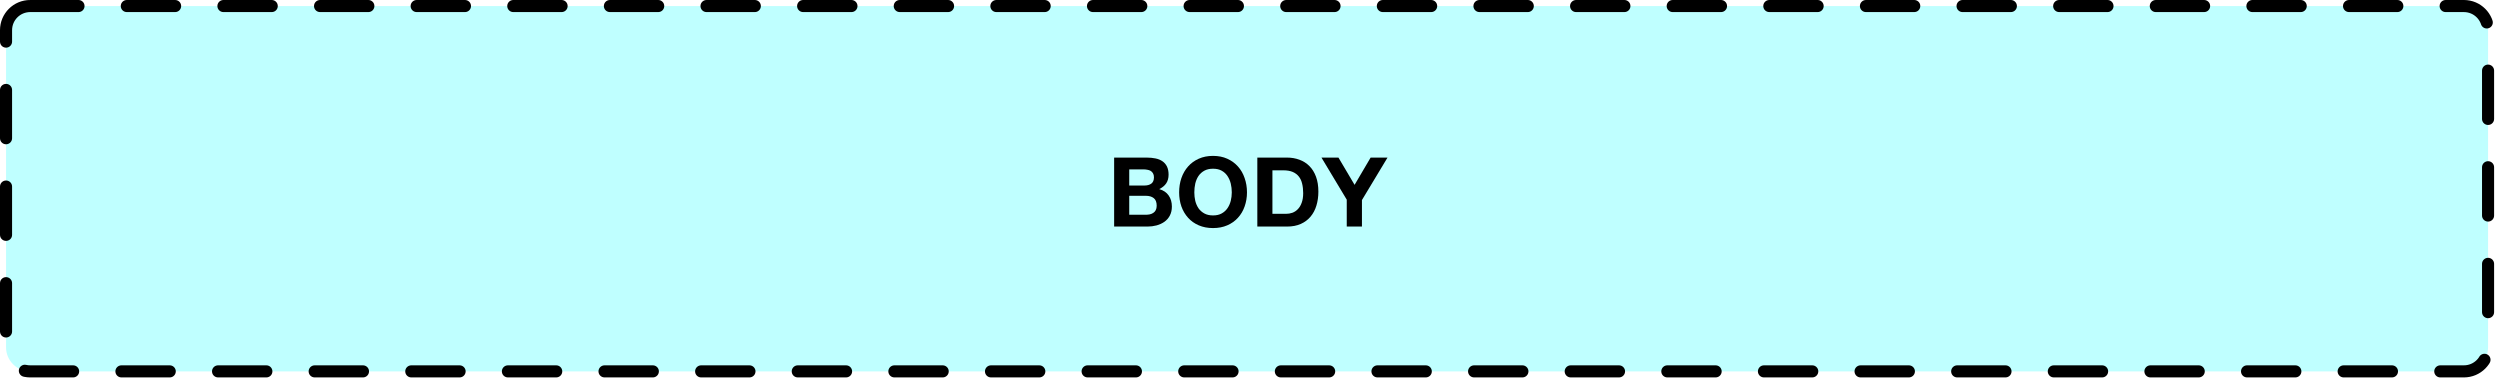
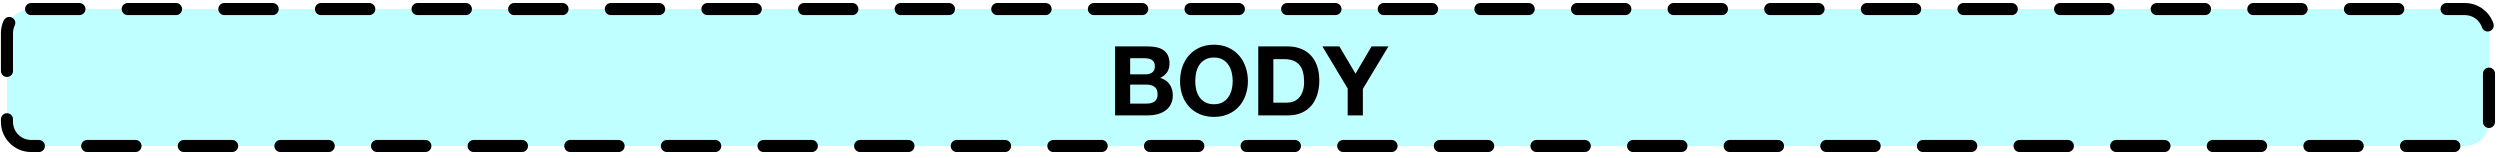
- <svg xmlns="http://www.w3.org/2000/svg" xmlns:xlink="http://www.w3.org/1999/xlink" width="414pt" height="63pt" viewBox="0 0 414 63" version="1.1">
+ <svg xmlns="http://www.w3.org/2000/svg" xmlns:xlink="http://www.w3.org/1999/xlink" width="414pt" height="26pt" viewBox="0 0 414 26" version="1.1">
  <defs>
    <g>
      <symbol overflow="visible" id="glyph0-0">
        <path style="stroke:none;" d="M 6.25 -9.719 L 1.781 -9.719 L 1.781 -1.516 L 6.25 -1.516 Z M 7.719 -11.172 L 7.719 -0.047 L 0.266 -0.047 L 0.266 -11.172 Z M 7.719 -11.172 " />
      </symbol>
      <symbol overflow="visible" id="glyph0-1">
        <path style="stroke:none;" d="M 3.609 -6.797 L 3.609 -9.469 L 5.969 -9.469 C 6.188 -9.469 6.398 -9.445 6.609 -9.406 C 6.816 -9.375 7 -9.312 7.156 -9.219 C 7.32 -9.125 7.453 -8.988 7.547 -8.812 C 7.648 -8.645 7.703 -8.426 7.703 -8.156 C 7.703 -7.676 7.555 -7.328 7.266 -7.109 C 6.973 -6.898 6.602 -6.797 6.156 -6.797 Z M 1.109 -11.422 L 1.109 0 L 6.641 0 C 7.148 0 7.645 -0.062 8.125 -0.188 C 8.613 -0.32 9.047 -0.52 9.422 -0.781 C 9.805 -1.051 10.109 -1.395 10.328 -1.812 C 10.555 -2.238 10.672 -2.738 10.672 -3.312 C 10.672 -4.031 10.492 -4.641 10.141 -5.141 C 9.797 -5.648 9.273 -6.004 8.578 -6.203 C 9.086 -6.453 9.473 -6.77 9.734 -7.156 C 9.992 -7.539 10.125 -8.02 10.125 -8.594 C 10.125 -9.125 10.035 -9.57 9.859 -9.938 C 9.68 -10.301 9.43 -10.594 9.109 -10.812 C 8.797 -11.031 8.414 -11.188 7.969 -11.281 C 7.52 -11.375 7.023 -11.422 6.484 -11.422 Z M 3.609 -1.953 L 3.609 -5.094 L 6.359 -5.094 C 6.898 -5.094 7.332 -4.969 7.656 -4.719 C 7.988 -4.469 8.156 -4.047 8.156 -3.453 C 8.156 -3.16 8.102 -2.914 8 -2.719 C 7.906 -2.531 7.77 -2.379 7.594 -2.266 C 7.426 -2.148 7.227 -2.066 7 -2.016 C 6.781 -1.973 6.547 -1.953 6.297 -1.953 Z M 3.609 -1.953 " />
      </symbol>
      <symbol overflow="visible" id="glyph0-2">
        <path style="stroke:none;" d="M 3.125 -5.656 C 3.125 -6.164 3.176 -6.656 3.281 -7.125 C 3.395 -7.594 3.57 -8.008 3.812 -8.375 C 4.062 -8.738 4.383 -9.031 4.781 -9.25 C 5.176 -9.469 5.656 -9.578 6.219 -9.578 C 6.789 -9.578 7.27 -9.469 7.656 -9.25 C 8.051 -9.031 8.367 -8.738 8.609 -8.375 C 8.859 -8.008 9.039 -7.594 9.156 -7.125 C 9.27 -6.656 9.328 -6.164 9.328 -5.656 C 9.328 -5.176 9.27 -4.707 9.156 -4.25 C 9.039 -3.801 8.859 -3.395 8.609 -3.031 C 8.367 -2.676 8.051 -2.391 7.656 -2.172 C 7.27 -1.953 6.789 -1.844 6.219 -1.844 C 5.656 -1.844 5.176 -1.953 4.781 -2.172 C 4.383 -2.391 4.062 -2.676 3.812 -3.031 C 3.57 -3.395 3.395 -3.801 3.281 -4.25 C 3.176 -4.707 3.125 -5.176 3.125 -5.656 Z M 0.609 -5.656 C 0.609 -4.832 0.734 -4.055 0.984 -3.328 C 1.242 -2.609 1.613 -1.984 2.094 -1.453 C 2.57 -0.922 3.16 -0.504 3.859 -0.203 C 4.555 0.098 5.344 0.25 6.219 0.25 C 7.102 0.25 7.891 0.098 8.578 -0.203 C 9.273 -0.504 9.863 -0.922 10.344 -1.453 C 10.832 -1.984 11.203 -2.609 11.453 -3.328 C 11.711 -4.055 11.844 -4.832 11.844 -5.656 C 11.844 -6.508 11.711 -7.301 11.453 -8.031 C 11.203 -8.77 10.832 -9.41 10.344 -9.953 C 9.863 -10.492 9.273 -10.922 8.578 -11.234 C 7.891 -11.547 7.102 -11.703 6.219 -11.703 C 5.344 -11.703 4.555 -11.547 3.859 -11.234 C 3.16 -10.922 2.57 -10.492 2.094 -9.953 C 1.613 -9.41 1.242 -8.77 0.984 -8.031 C 0.734 -7.301 0.609 -6.508 0.609 -5.656 Z M 0.609 -5.656 " />
      </symbol>
      <symbol overflow="visible" id="glyph0-3">
        <path style="stroke:none;" d="M 3.609 -2.109 L 3.609 -9.312 L 5.406 -9.312 C 6.031 -9.312 6.551 -9.223 6.969 -9.047 C 7.383 -8.867 7.723 -8.613 7.984 -8.281 C 8.242 -7.957 8.426 -7.562 8.531 -7.094 C 8.645 -6.633 8.703 -6.113 8.703 -5.531 C 8.703 -4.906 8.617 -4.375 8.453 -3.938 C 8.297 -3.5 8.082 -3.145 7.812 -2.875 C 7.551 -2.602 7.25 -2.406 6.906 -2.281 C 6.57 -2.164 6.223 -2.109 5.859 -2.109 Z M 1.109 -11.422 L 1.109 0 L 6.031 0 C 6.906 0 7.664 -0.145 8.312 -0.438 C 8.957 -0.727 9.492 -1.129 9.922 -1.641 C 10.359 -2.16 10.68 -2.77 10.891 -3.469 C 11.109 -4.176 11.219 -4.945 11.219 -5.781 C 11.219 -6.727 11.086 -7.551 10.828 -8.25 C 10.566 -8.957 10.203 -9.547 9.734 -10.016 C 9.273 -10.484 8.727 -10.832 8.094 -11.062 C 7.457 -11.301 6.77 -11.422 6.031 -11.422 Z M 1.109 -11.422 " />
      </symbol>
      <symbol overflow="visible" id="glyph0-4">
        <path style="stroke:none;" d="M 4.062 -4.453 L 4.062 0 L 6.578 0 L 6.578 -4.391 L 10.812 -11.422 L 8.016 -11.422 L 5.359 -6.906 L 2.688 -11.422 L -0.125 -11.422 Z M 4.062 -4.453 " />
      </symbol>
    </g>
  </defs>
  <g id="surface1">
-     <path style="fill-rule:nonzero;fill:rgb(74.902%,100%,100%);fill-opacity:1;stroke-width:2;stroke-linecap:round;stroke-linejoin:round;stroke:rgb(0%,0%,0%);stroke-opacity:1;stroke-dasharray:8,8;stroke-miterlimit:10;" d="M 155 312 L 558.023 312 C 560.234 312 562.023 313.789 562.023 316 L 562.023 368.5 C 562.023 370.711 560.234 372.5 558.023 372.5 L 155 372.5 C 152.789 372.5 151 370.711 151 368.5 L 151 316 C 151 313.789 152.789 312 155 312 Z M 155 312 " transform="matrix(1,0,0,1,-150,-311)" />
+     <path style="fill-rule:nonzero;fill:rgb(74.902%,100%,100%);fill-opacity:1;stroke-width:2;stroke-linecap:round;stroke-linejoin:round;stroke:rgb(0%,0%,0%);stroke-opacity:1;stroke-dasharray:8,8;stroke-miterlimit:10;" d="M 155.152 193.5 L 558.176 193.5 C 560.387 193.5 562.176 195.289 562.176 197.5 L 562.176 212.176 C 562.176 214.387 560.387 216.176 558.176 216.176 L 155.152 216.176 C 152.945 216.176 151.152 214.387 151.152 212.176 L 151.152 197.5 C 151.152 195.289 152.945 193.5 155.152 193.5 Z M 155.152 193.5 " transform="matrix(1,0,0,1,-150,-192)" />
    <g style="fill:rgb(0%,0%,0%);fill-opacity:1;">
-       <use xlink:href="#glyph0-1" x="183.392" y="37.518" />
-       <use xlink:href="#glyph0-2" x="194.656" y="37.518" />
-       <use xlink:href="#glyph0-3" x="207.104" y="37.518" />
-       <use xlink:href="#glyph0-4" x="218.96" y="37.518" />
+       <use xlink:href="#glyph0-1" x="183.545" y="19.107" />
+       <use xlink:href="#glyph0-2" x="194.809" y="19.107" />
+       <use xlink:href="#glyph0-3" x="207.257" y="19.107" />
+       <use xlink:href="#glyph0-4" x="219.113" y="19.107" />
    </g>
  </g>
</svg>
